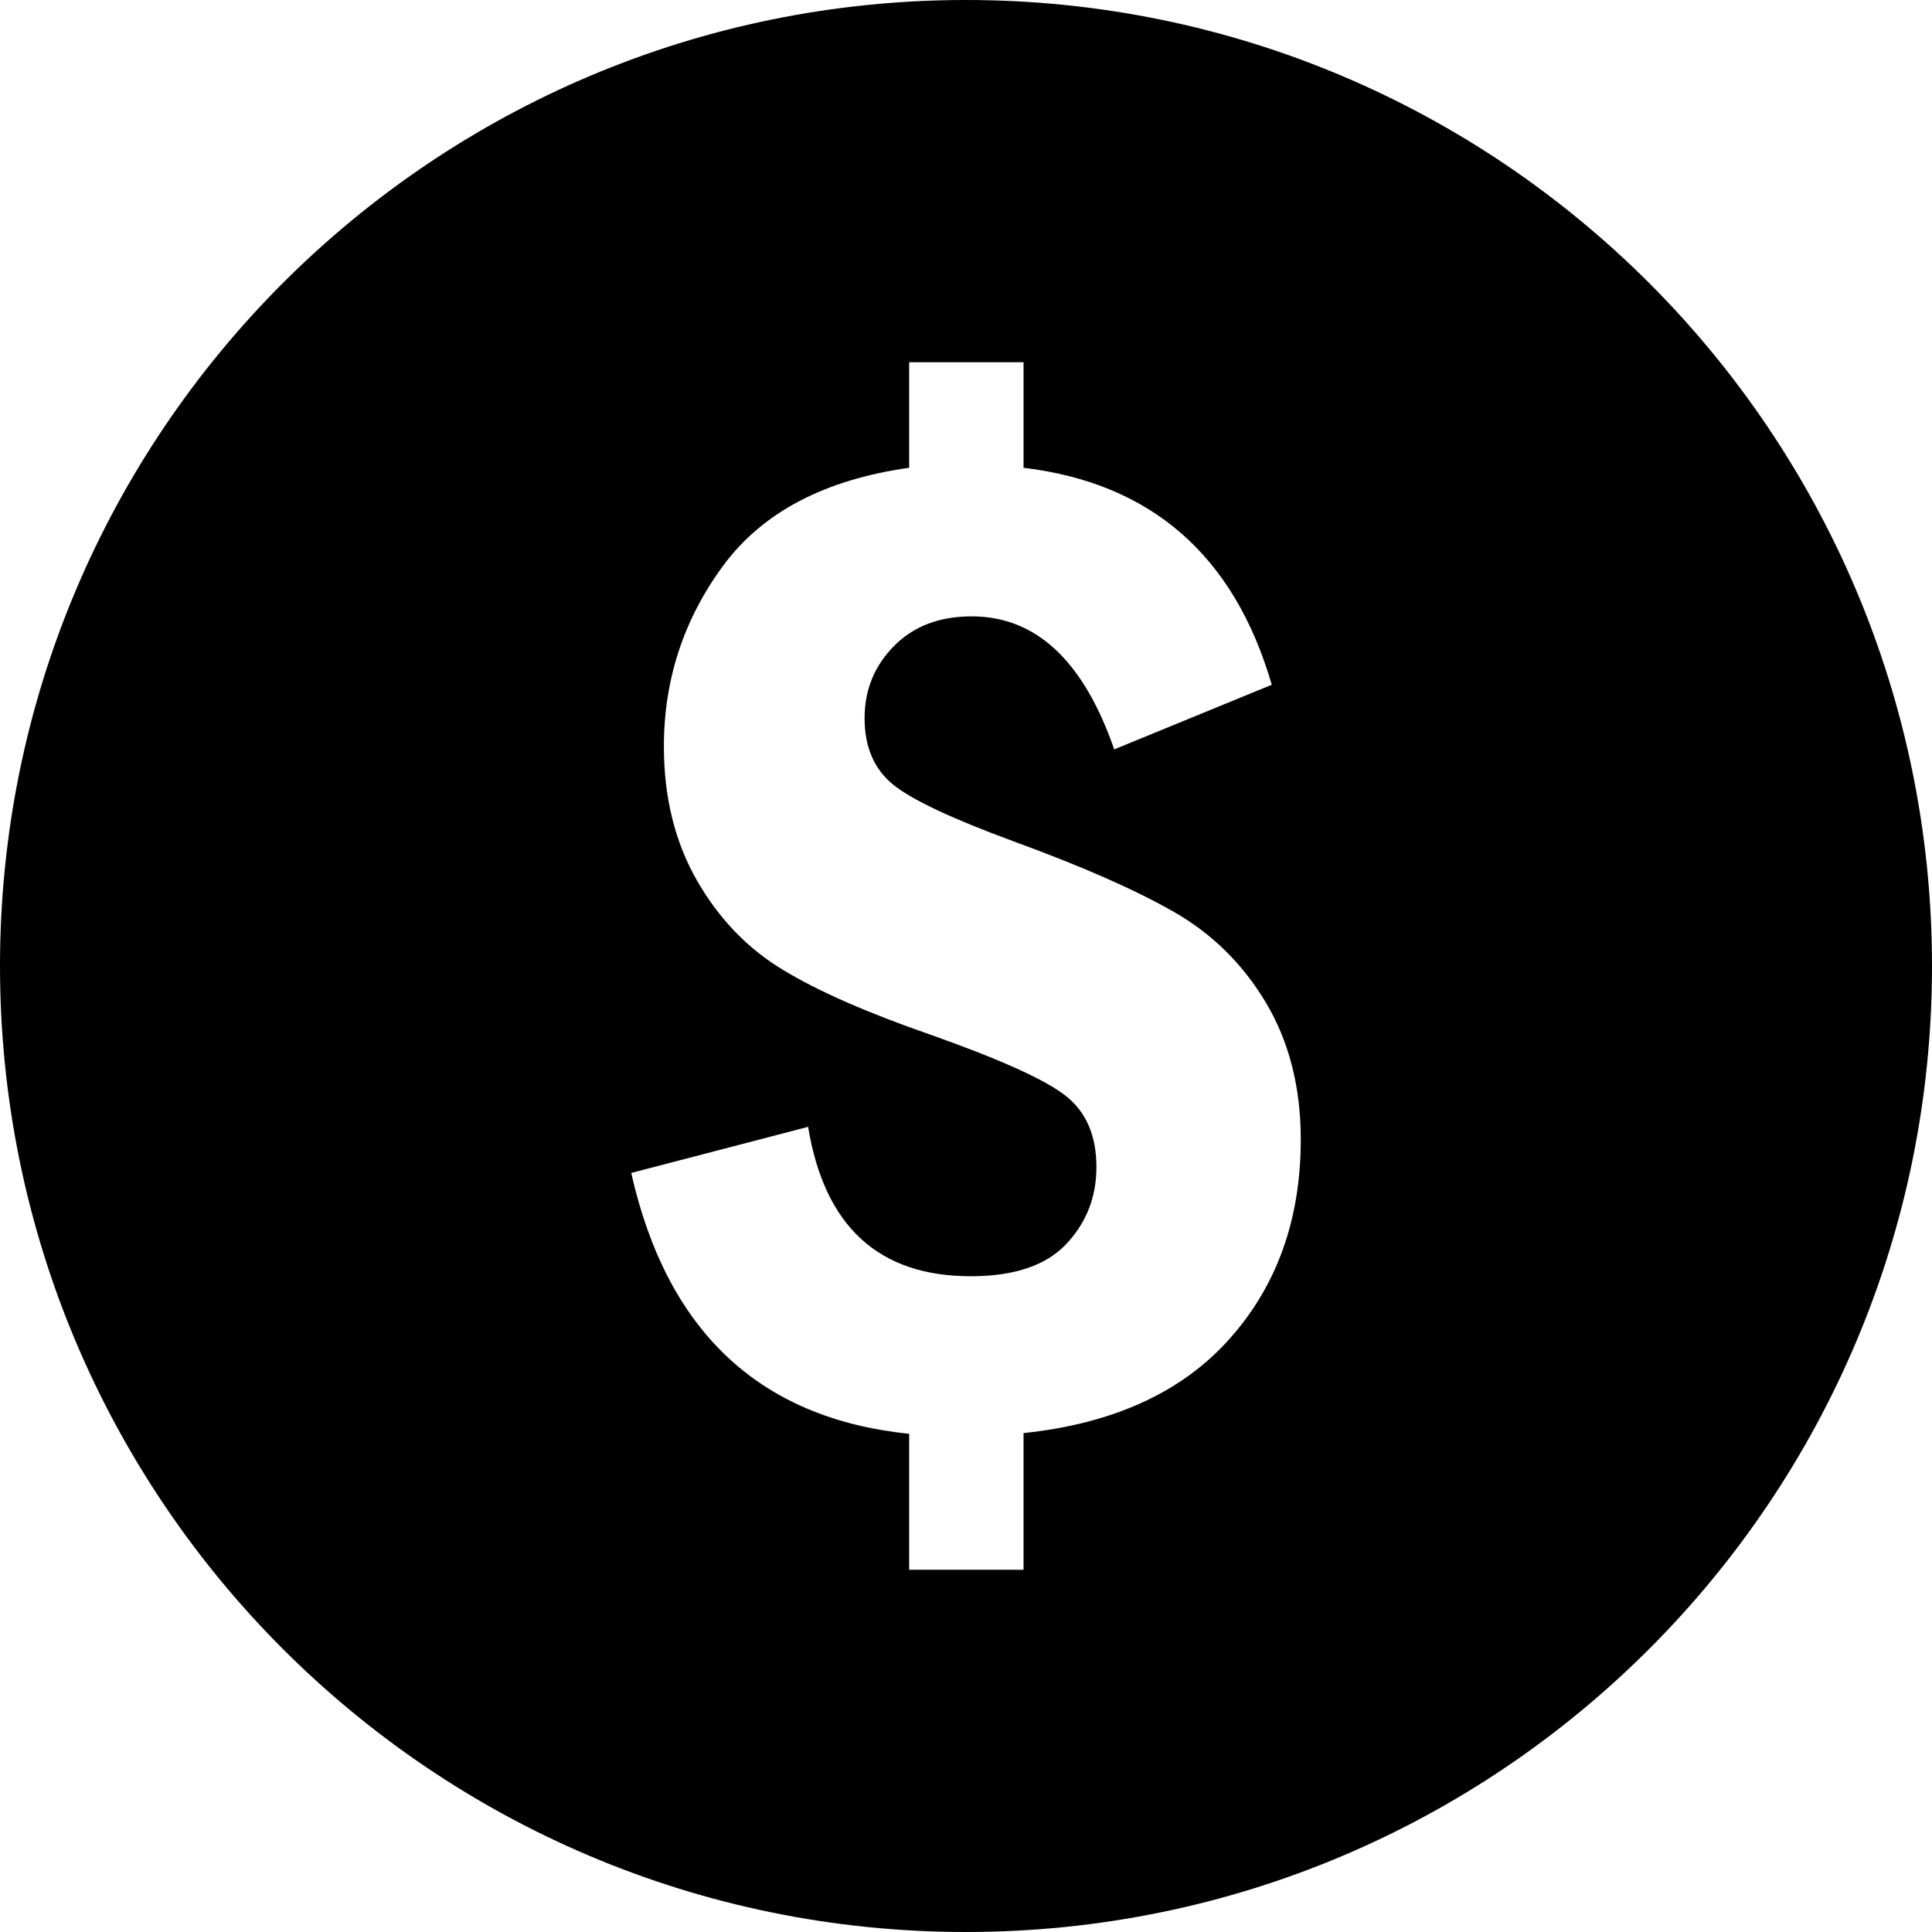
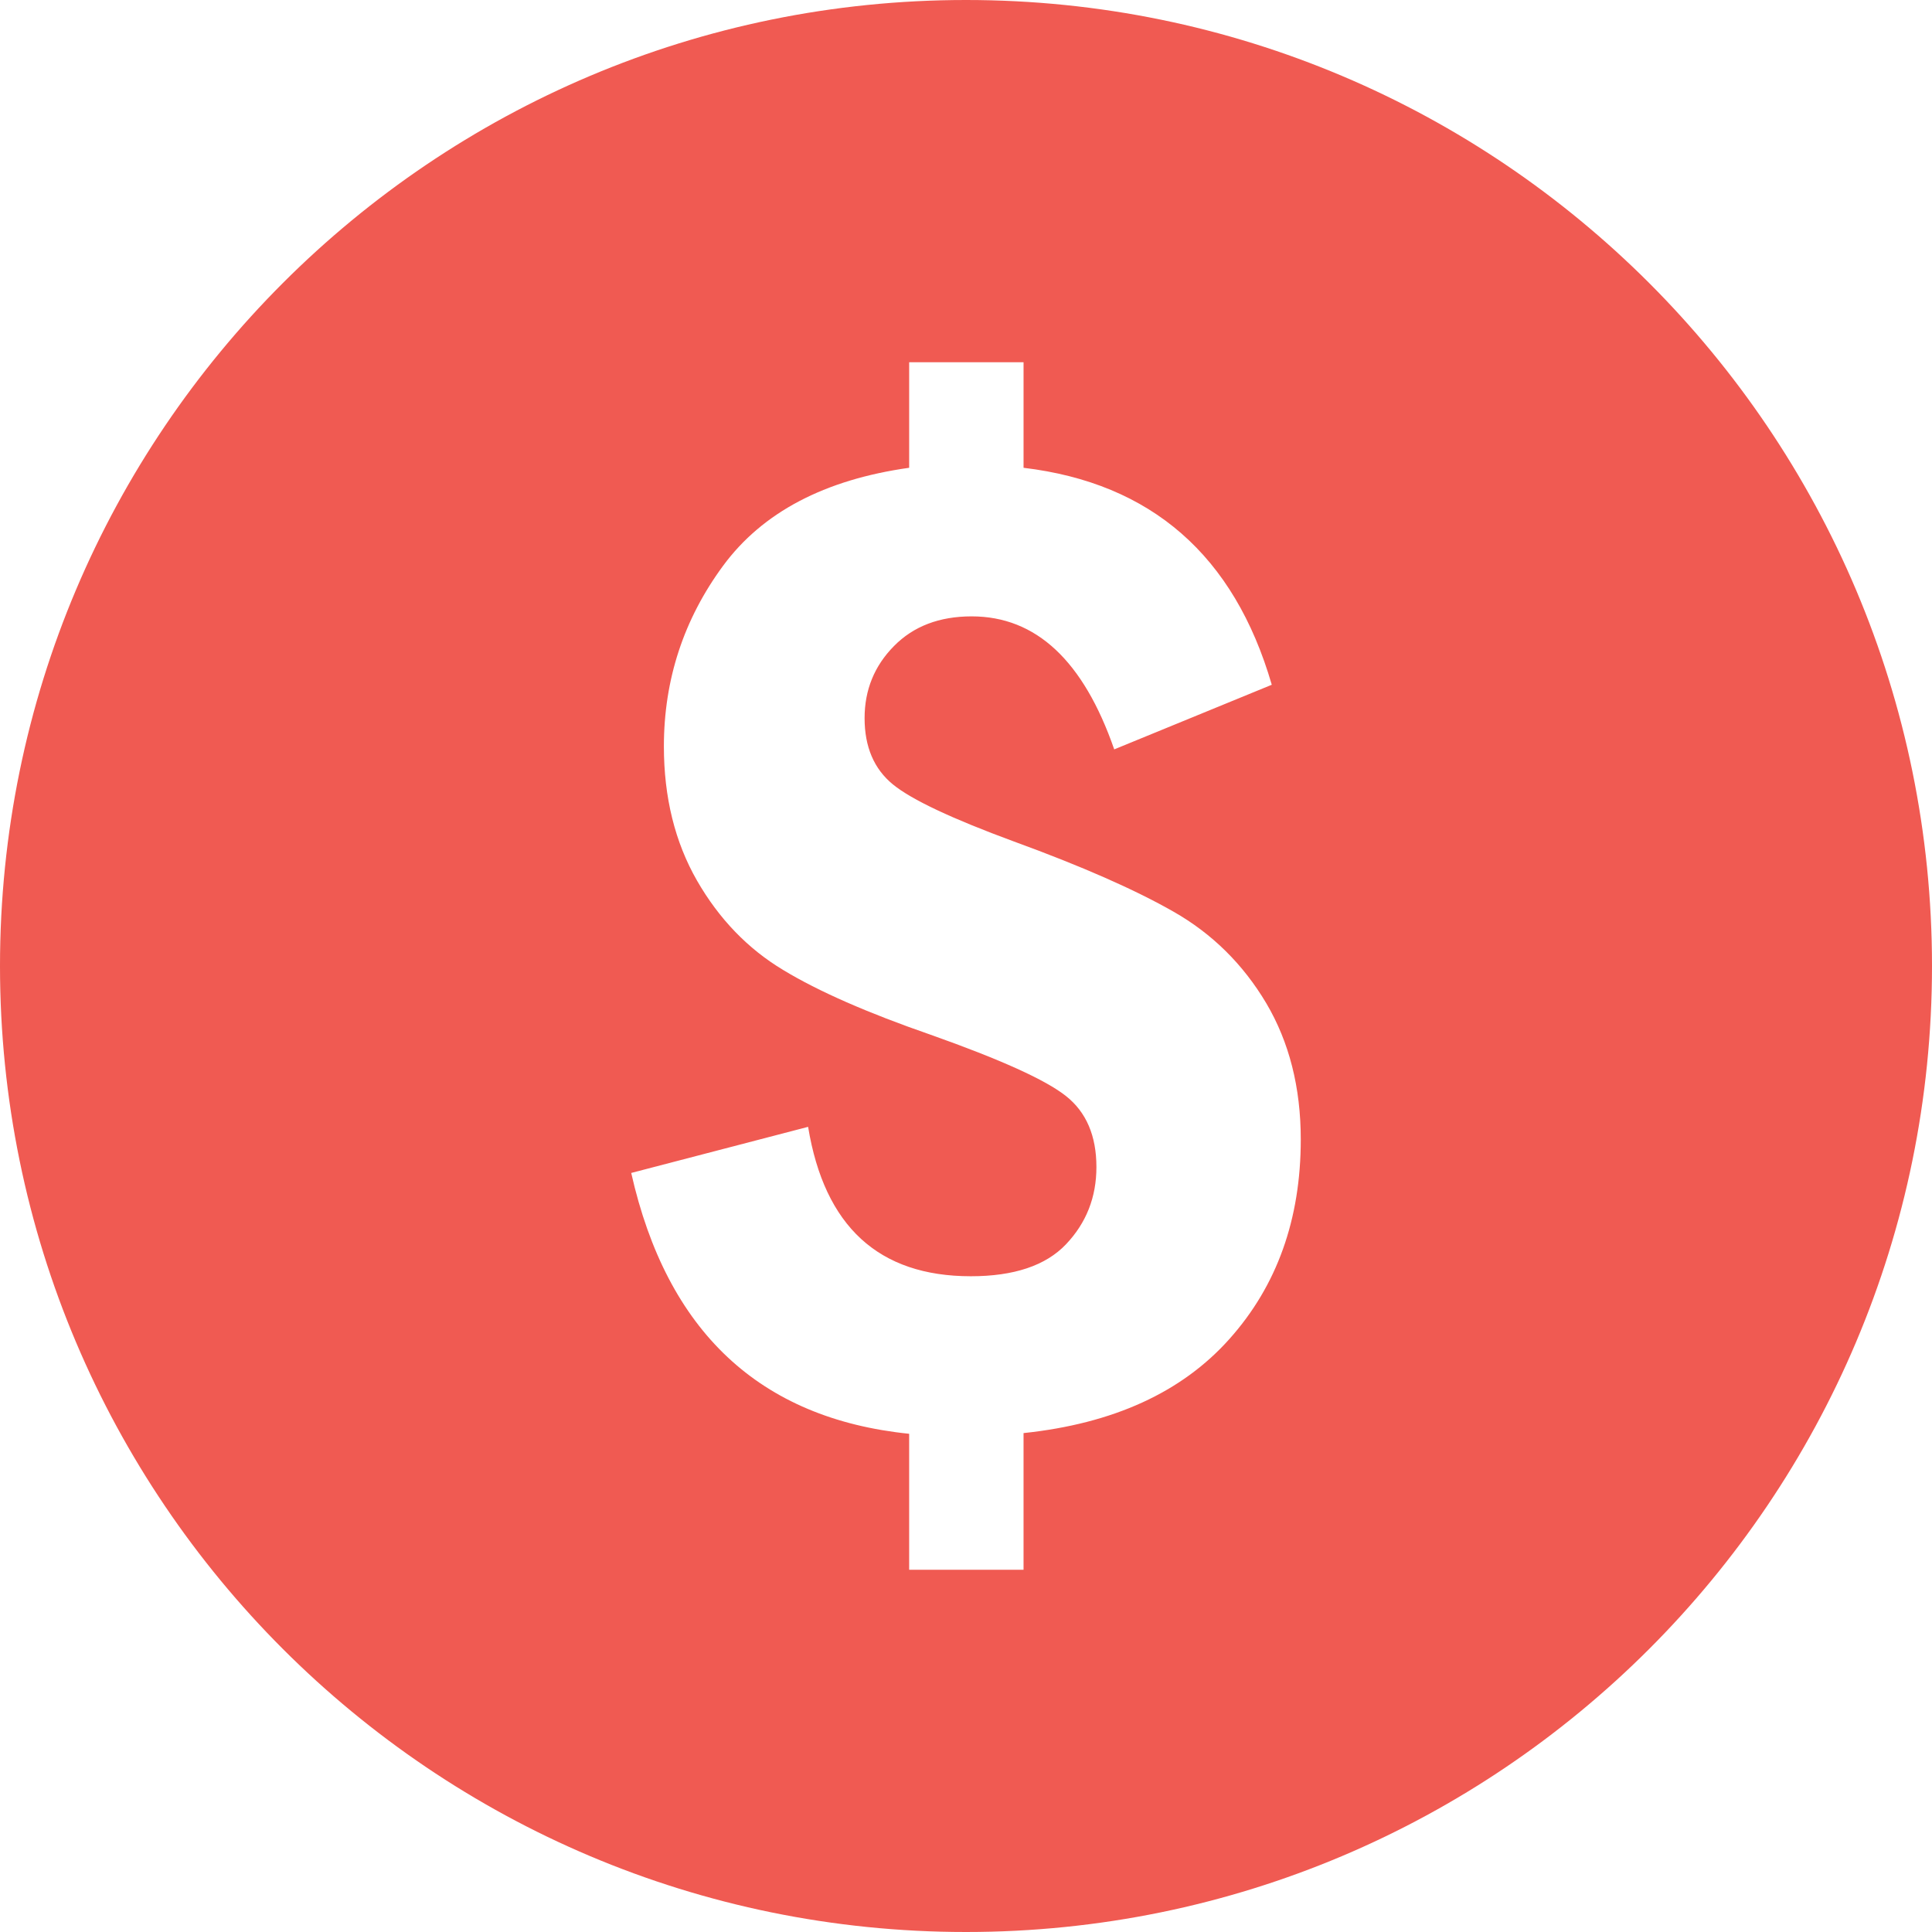
- <svg xmlns="http://www.w3.org/2000/svg" version="1.1" id="Capa_1" x="0px" y="0px" width="512px" height="512px" viewBox="0 0 512 512" enable-background="new 0 0 512 512" xml:space="preserve">
+ <svg xmlns="http://www.w3.org/2000/svg" version="1.1" id="Capa_1" x="0px" y="0px" width="512px" height="512px" viewBox="0 0 512 512" enable-background="new 0 0 512 512" xml:space="preserve" fill="#f05a52">
  <g>
    <path d="M256,0C114.625,0,0,114.625,0,256s114.625,256,256,256c141.406,0,256-114.625,256-256S397.406,0,256,0z M325.812,354.844   c-12.595,14.125-30.78,22.438-54.562,24.938V416h-30.313v-36.031c-39.656-4.062-64.188-27.125-73.656-69.125l46.875-12.219   c4.344,26.406,18.719,39.594,43.125,39.594c11.406,0,19.844-2.812,25.219-8.469s8.062-12.469,8.062-20.469   c0-8.281-2.688-14.563-8.062-18.813c-5.375-4.28-17.344-9.688-35.875-16.25c-16.656-5.78-29.688-11.469-39.063-17.155   c-9.375-5.625-17-13.53-22.844-23.688c-5.844-10.188-8.781-22.063-8.781-35.563c0-17.719,5.25-33.688,15.688-47.875   c10.438-14.156,26.875-22.813,49.313-25.969V96h30.313v27.969c33.875,4.063,55.813,23.219,65.781,57.5l-41.75,17.125   c-8.156-23.5-20.72-35.25-37.781-35.25c-8.563,0-15.438,2.625-20.594,7.875c-5.188,5.25-7.781,11.625-7.781,19.094   c0,7.625,2.5,13.469,7.5,17.563c4.969,4.063,15.688,9.094,32.063,15.125c18,6.563,32.125,12.781,42.344,18.625   c10.25,5.844,18.406,13.938,24.531,24.22c6.094,10.312,9.154,22.344,9.154,36.125C344.719,323.125,338.406,340.75,325.812,354.844z   " />
  </g>
</svg>
